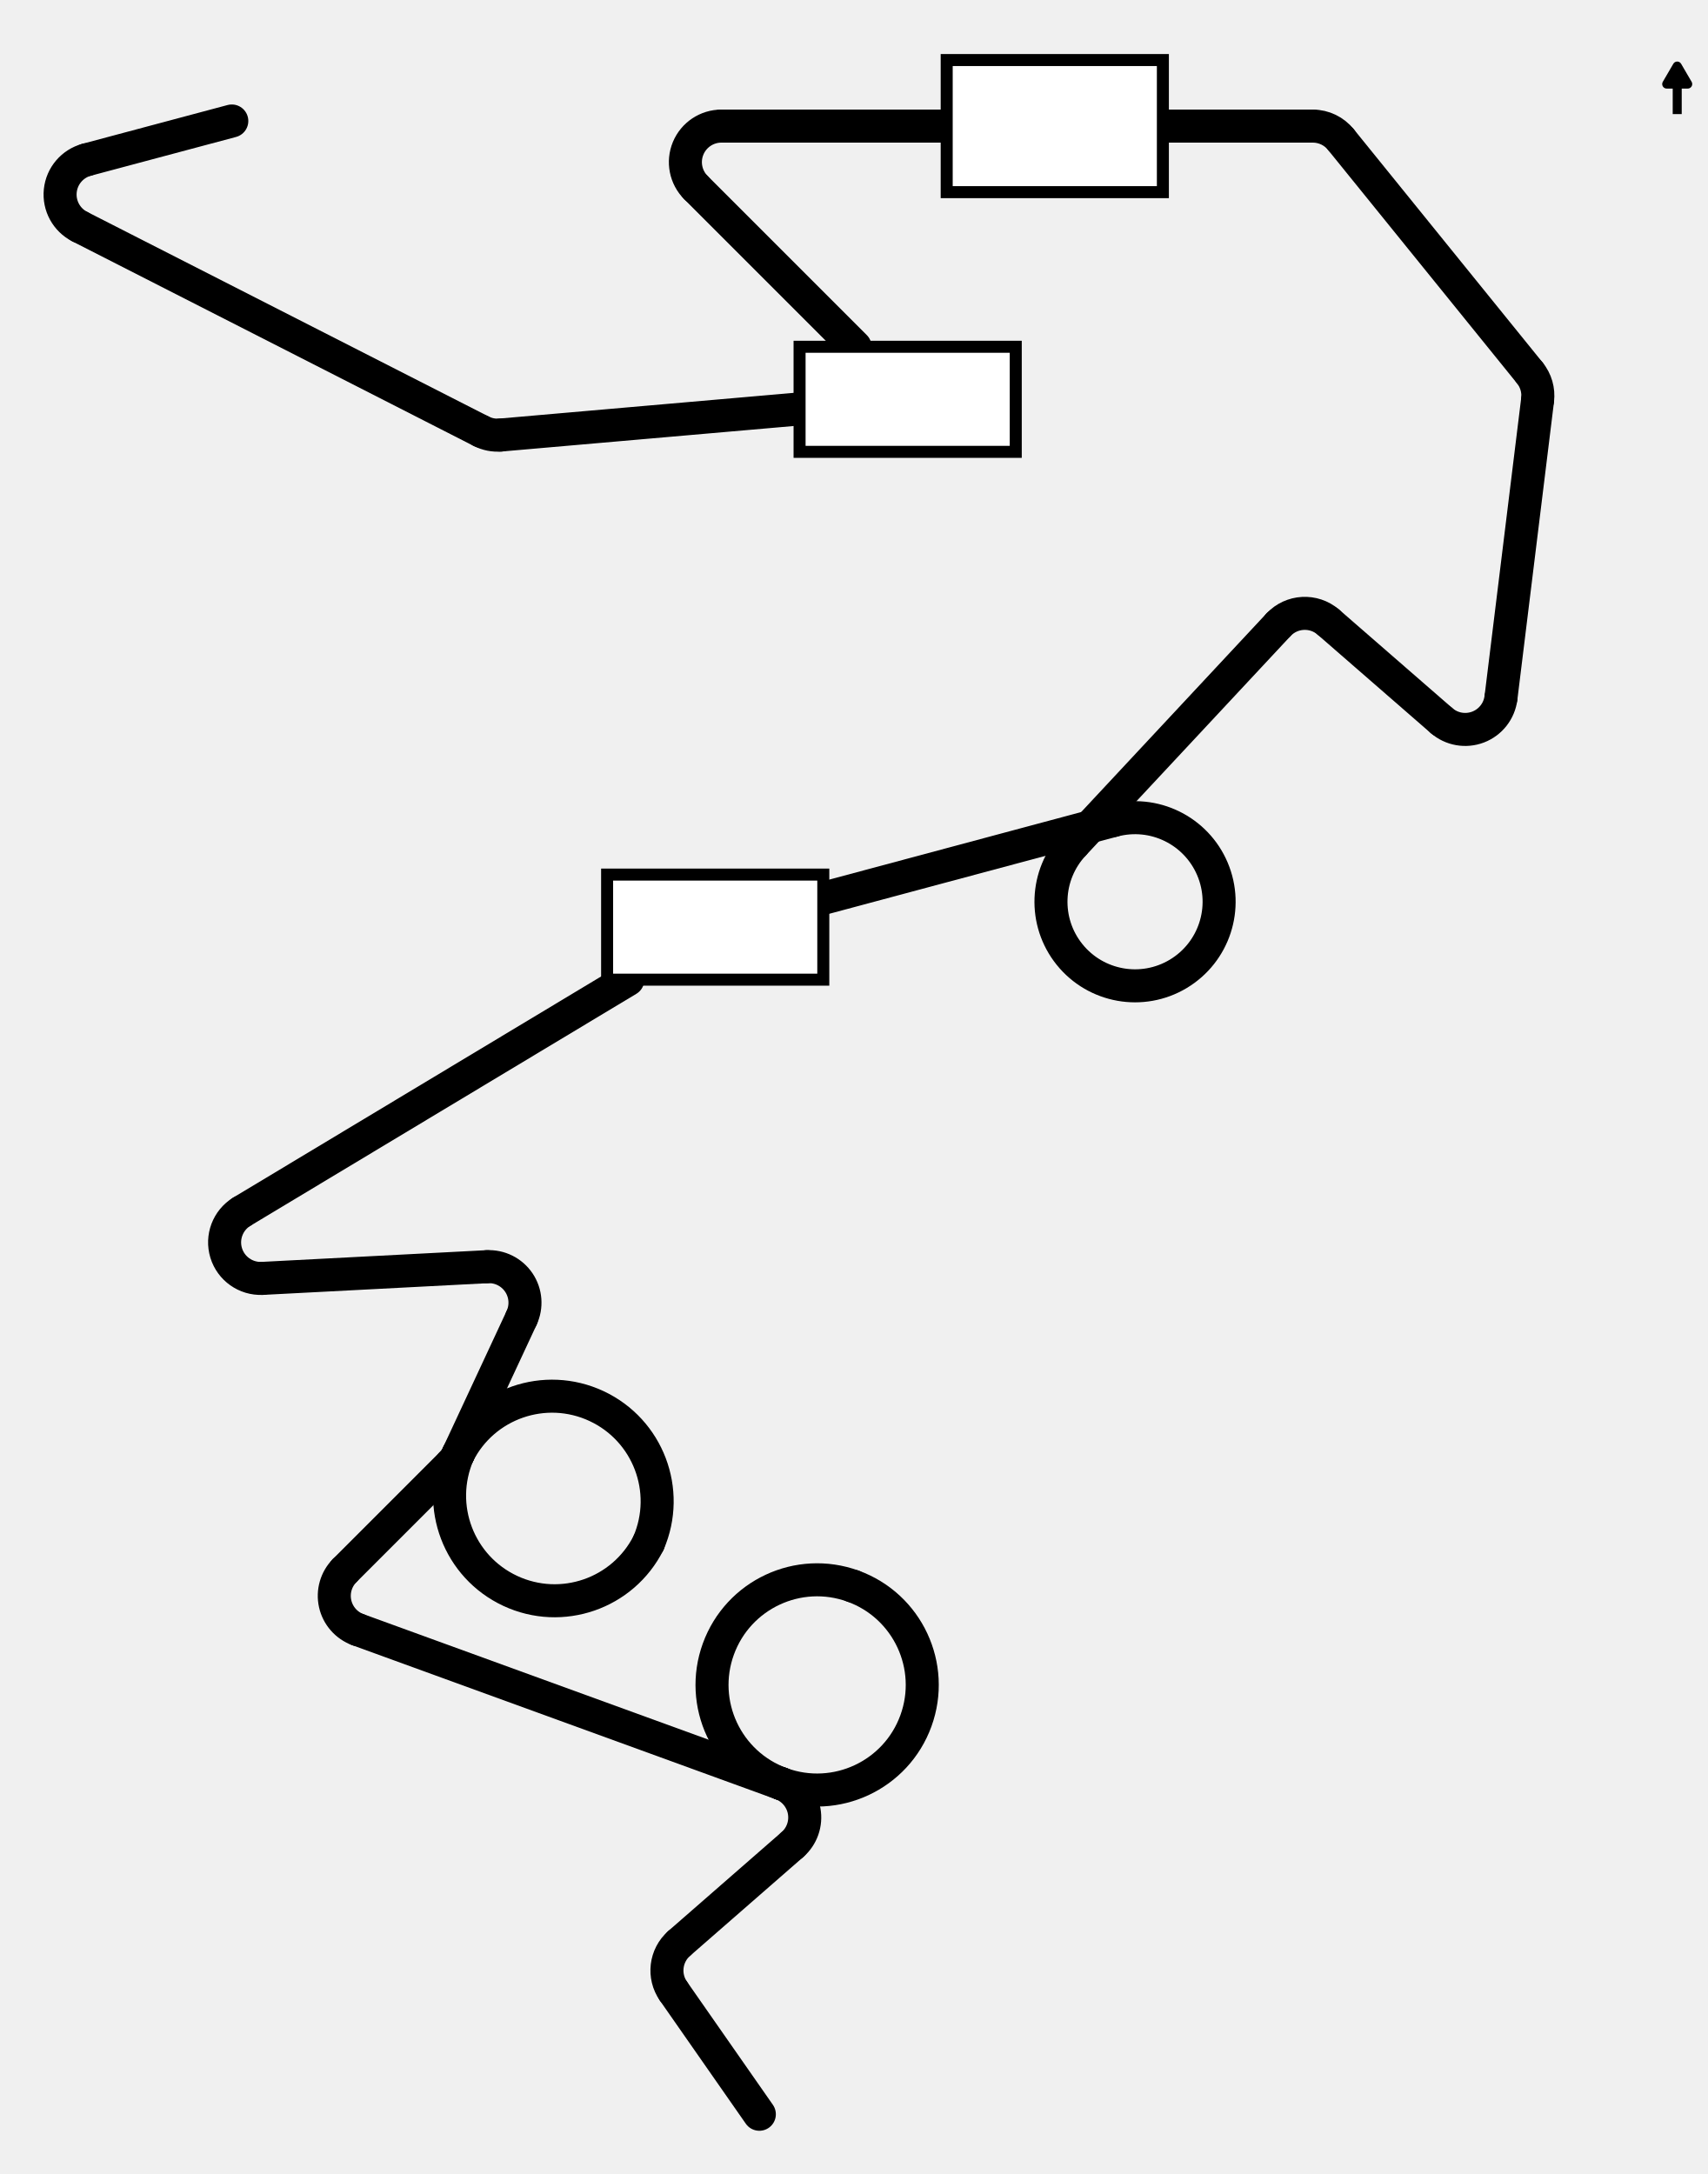
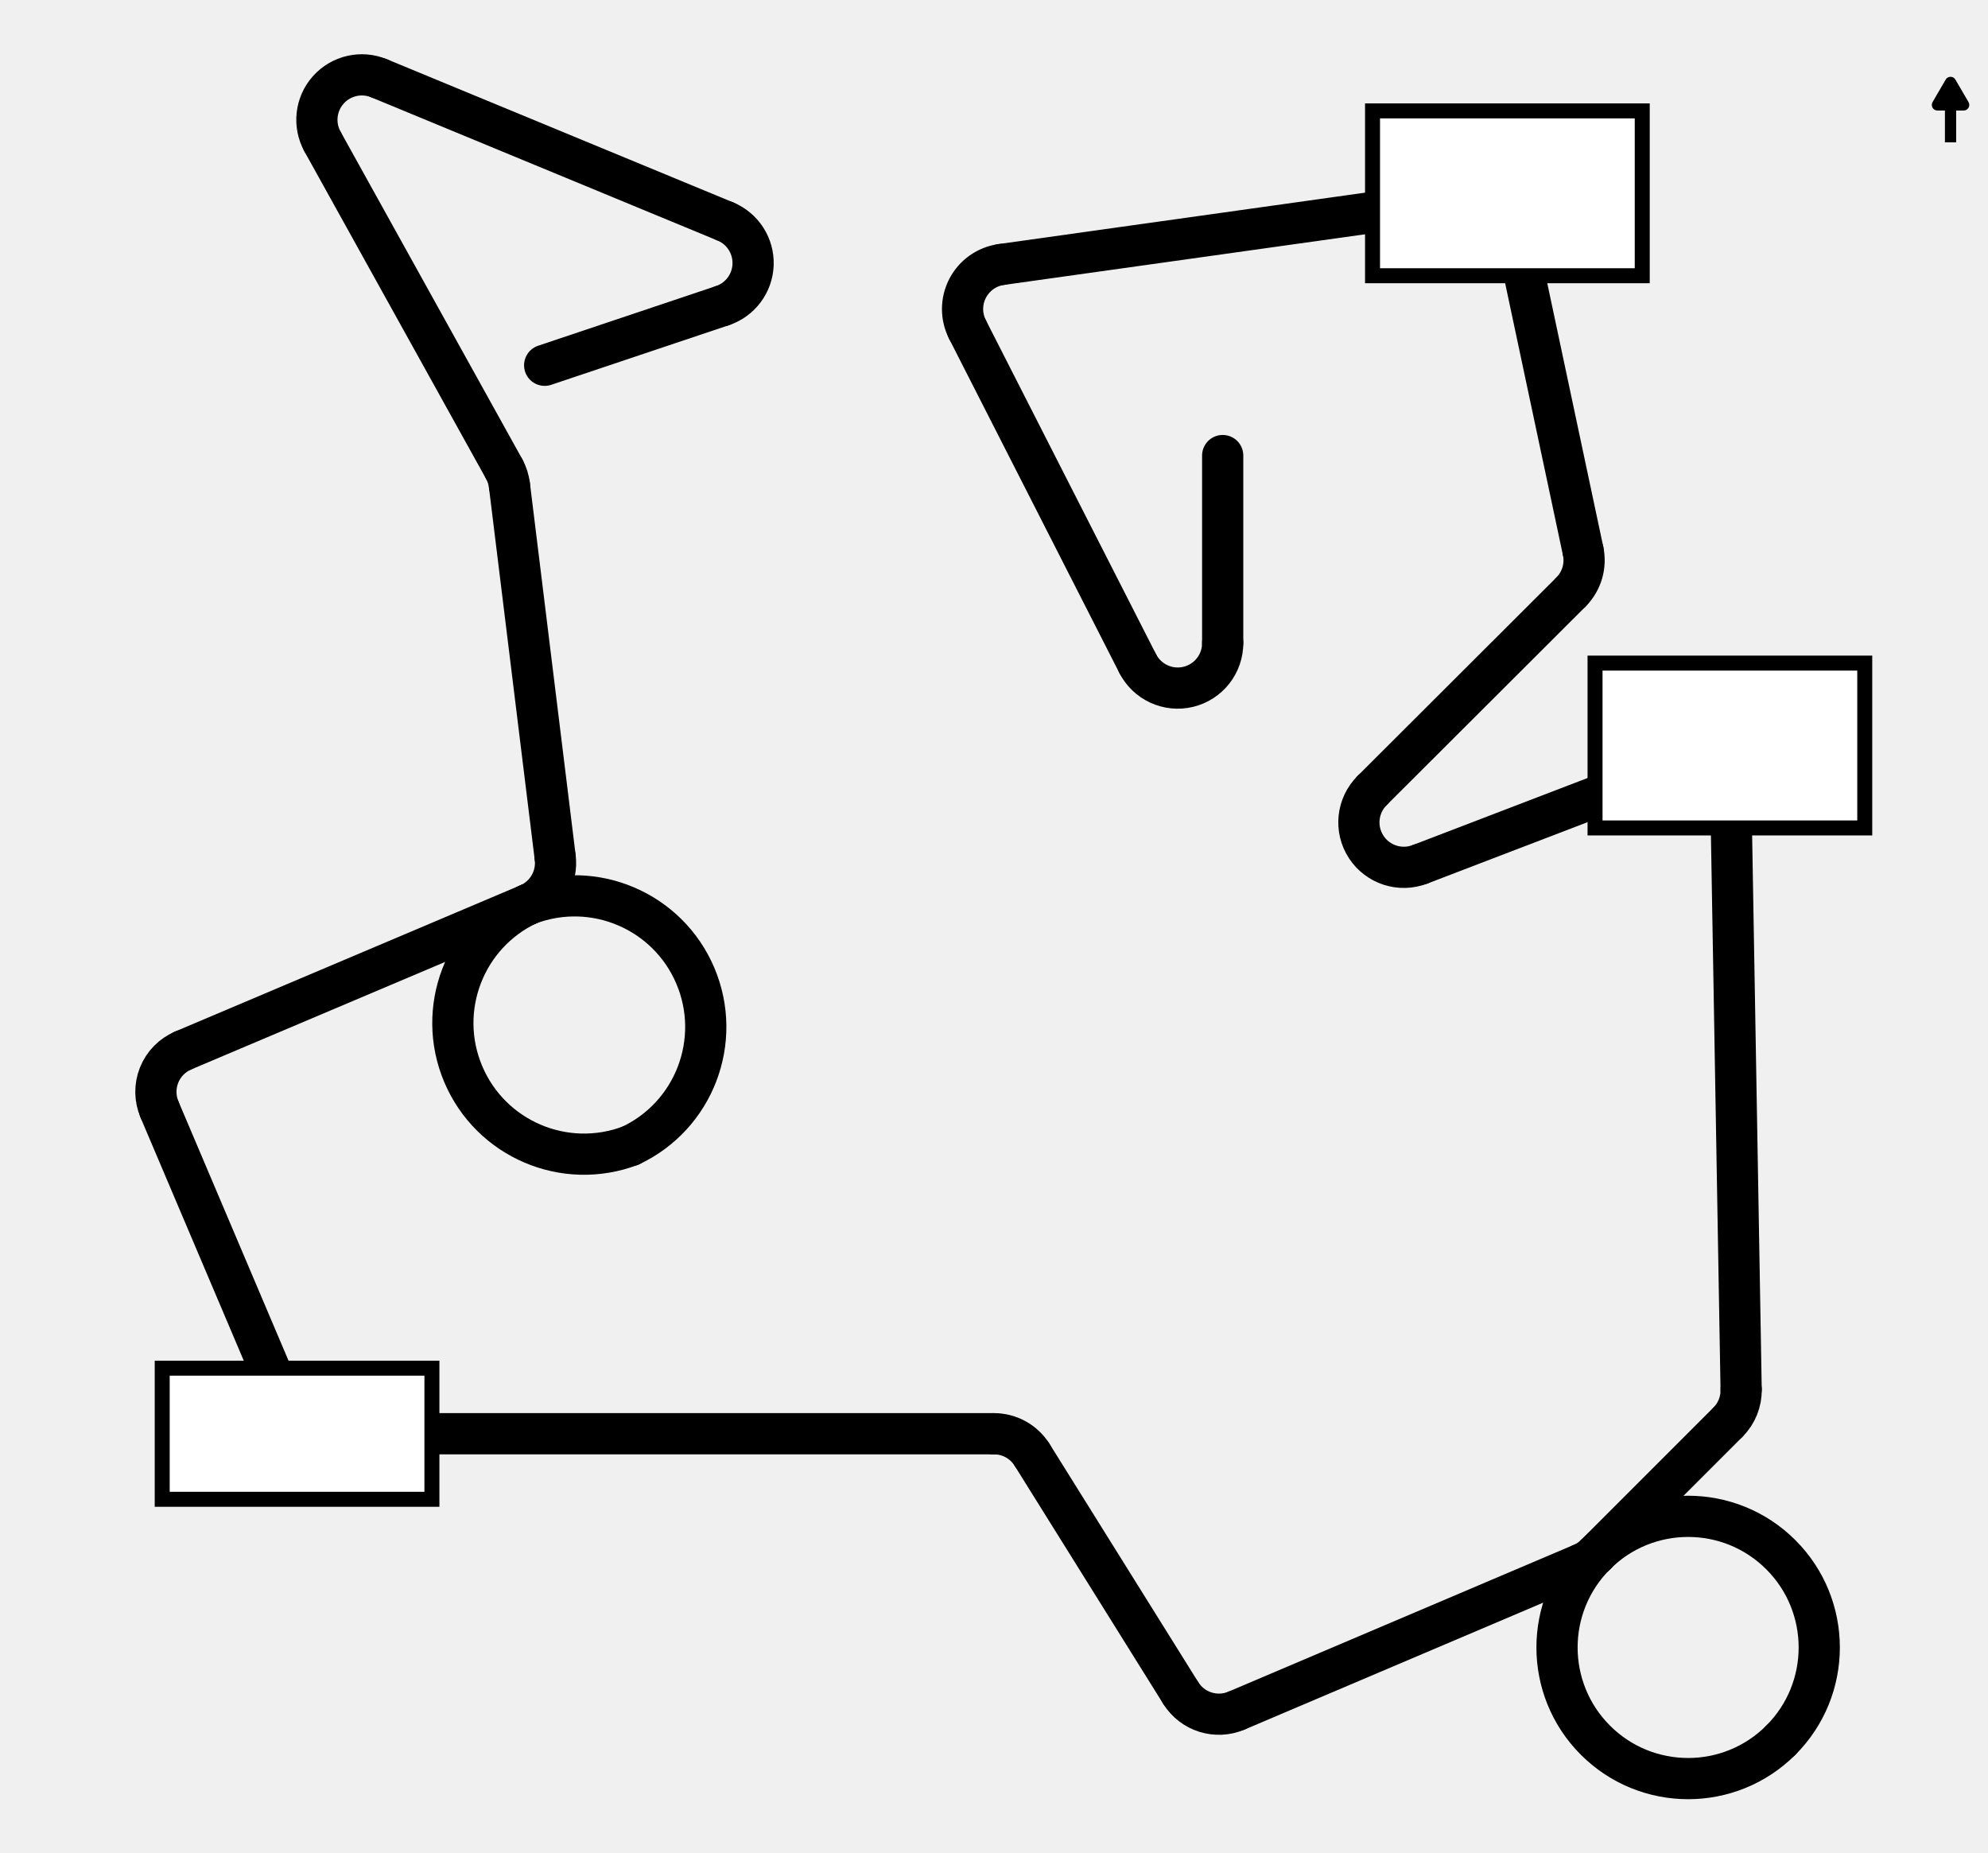
- <svg xmlns="http://www.w3.org/2000/svg" viewBox="-77.2 -40.3 568.6 724.1" preserveAspectRatio="xMidYMid meet">
+ <svg xmlns="http://www.w3.org/2000/svg" viewBox="-326.4 -121.6 530.7 494.6" preserveAspectRatio="xMidYMid meet">
  <g fill="none" stroke="#000" stroke-width="11" stroke-linecap="round">
-     <path d="M 0 0 L -48.3 12.9" />
-     <path d="M -48.3 12.9 A 12 12 0 0 0 -50.6 35.2" />
-     <path d="M -50.6 35.2 L 83 103.3" />
-     <path d="M 83 103.3 A 12 12 0 0 0 89.5 104.6" />
-     <path d="M 89.5 104.6 L 189.1 95.9" />
-     <path d="M 207.6 75.2 L 154.6 22.2" />
-     <path d="M 154.6 22.2 A 12 12 0 0 1 163.1 1.7" />
-     <path d="M 163.1 1.7 L 238.1 1.7" />
-     <path d="M 310.1 1.7 L 360.1 1.7" />
-     <path d="M 360.1 1.7 A 12 12 0 0 1 369.4 6.2" />
-     <path d="M 369.4 6.2 L 432.3 83.9" />
-     <path d="M 432.3 83.9 A 12 12 0 0 1 434.9 92.9" />
-     <path d="M 434.9 92.9 L 422.7 192.1" />
-     <path d="M 422.7 192.1 A 12 12 0 0 1 402.9 199.7" />
-     <path d="M 402.9 199.7 L 365.2 166.9" />
-     <path d="M 365.2 166.9 A 12 12 0 0 0 348.6 167.8" />
-     <path d="M 348.6 167.8 L 280.4 240.9" />
-     <path d="M 280.4 240.9 A 28 28 0 1 0 293.6 233" />
-     <path d="M 293.6 233 L 197 258.9" />
-     <path d="M 131.9 286 L 3.3 363.3" />
-     <path d="M 3.3 363.3 A 12 12 0 0 0 10.1 385.5" />
-     <path d="M 10.1 385.5 L 85 381.6" />
-     <path d="M 85 381.6 A 12 12 0 0 1 96.5 398.7" />
-     <path d="M 96.5 398.7 L 75.4 444" />
-     <path d="M 75.4 444 A 35 35 0 0 0 138.8 473.6" />
-     <path d="M 138.8 473.6 A 35 35 0 0 0 75.4 444" />
-     <path d="M 75.4 444 A 12 12 0 0 1 73 447.4" />
-     <path d="M 73 447.4 L 37.6 482.8" />
-     <path d="M 37.6 482.8 A 12 12 0 0 0 42 502.5" />
-     <path d="M 42 502.5 L 183 553.8" />
-     <path d="M 183 553.8 A 35 35 0 0 0 206.9 488" />
-     <path d="M 206.9 488 A 35 35 0 0 0 183 553.8" />
-     <path d="M 183 553.8 A 12 12 0 0 1 186.7 574.1" />
-     <path d="M 186.7 574.1 L 149 607" />
-     <path d="M 149 607 A 12 12 0 0 0 147.1 622.9" />
-     <path d="M 147.1 622.9 L 175.7 663.9" />
+     <path d="M 0 0 L 0 50" />
+     <path d="M 0 50 A 12 12 0 0 1 -22.7 55.5" />
+     <path d="M -22.7 55.5 L -68.1 -33.6" />
+     <path d="M -68.1 -33.6 A 12 12 0 0 1 -59.1 -51" />
+     <path d="M -59.1 -51 L 40 -64.9" />
+     <path d="M 80.6 -48 L 96.2 25.4" />
+     <path d="M 96.2 25.4 A 12 12 0 0 1 93 36.4" />
+     <path d="M 93 36.4 L 39.9 89.4" />
+     <path d="M 39.9 89.4 A 12 12 0 0 0 52.7 109.1" />
+     <path d="M 52.7 109.1 L 99.4 91.2" />
+     <path d="M 135.8 99.4 L 138.4 249.3" />
+     <path d="M 138.4 249.3 A 12 12 0 0 1 134.9 258" />
+     <path d="M 134.9 258 L 99.5 293.4" />
+     <path d="M 99.5 293.4 A 35 35 0 0 0 149 342.9" />
+     <path d="M 149 342.9 A 35 35 0 0 0 99.5 293.4" />
+     <path d="M 99.5 293.4 A 12 12 0 0 1 95.7 295.9" />
+     <path d="M 95.7 295.9 L 3.7 335" />
+     <path d="M 3.7 335 A 12 12 0 0 1 -11.2 330.3" />
+     <path d="M -11.2 330.3 L -50.9 266.7" />
+     <path d="M -50.9 266.7 A 12 12 0 0 0 -61.1 261.1" />
+     <path d="M -61.1 261.1 L -211.1 261.1" />
+     <path d="M -254.5 243.6 L -283.8 174.6" />
+     <path d="M -283.8 174.6 A 12 12 0 0 1 -277.5 158.8" />
+     <path d="M -277.5 158.8 L -185.4 119.8" />
+     <path d="M -185.4 119.8 A 35 35 0 0 1 -158.1 184.2" />
+     <path d="M -158.1 184.2 A 35 35 0 0 1 -185.4 119.8" />
+     <path d="M -185.4 119.8 A 12 12 0 0 0 -178.2 107.2" />
+     <path d="M -178.2 107.2 L -190.4 8" />
+     <path d="M -190.4 8 A 12 12 0 0 0 -191.8 3.6" />
+     <path d="M -191.8 3.6 L -240.3 -83.8" />
+     <path d="M -240.3 -83.8 A 12 12 0 0 1 -225.2 -100.7" />
+     <path d="M -225.2 -100.7 L -132.8 -62.5" />
+     <path d="M -132.8 -62.5 A 12 12 0 0 1 -133.6 -40" />
+     <path d="M -133.6 -40 L -181 -24.1" />
  </g>
-   <rect x="189.1" y="75.2" width="72" height="35" fill="#fff" stroke="#000" stroke-width="4" />
-   <rect x="238.1" y="-20.3" width="72" height="44" fill="#fff" stroke="#000" stroke-width="4" />
-   <rect x="125" y="251" width="72" height="35" fill="#fff" stroke="#000" stroke-width="4" />
-   <path class="nordpfeil" d="M 481.4 -2.3 L 481.4 -12.3 M 481.4 -18.3 L 484.9 -12.3 L 477.9 -12.3 Z" fill="#000" stroke="#000" stroke-width="3" stroke-linejoin="round" />
+   <rect x="40" y="-92" width="72" height="44" fill="#fff" stroke="#000" stroke-width="4" />
+   <rect x="99.4" y="55.4" width="72" height="44" fill="#fff" stroke="#000" stroke-width="4" />
+   <rect x="-283.1" y="243.6" width="72" height="35" fill="#fff" stroke="#000" stroke-width="4" />
+   <path class="nordpfeil" d="M 194.3 -83.6 L 194.3 -93.6 M 194.3 -99.6 L 197.8 -93.6 L 190.8 -93.6 Z" fill="#000" stroke="#000" stroke-width="3" stroke-linejoin="round" />
</svg>
